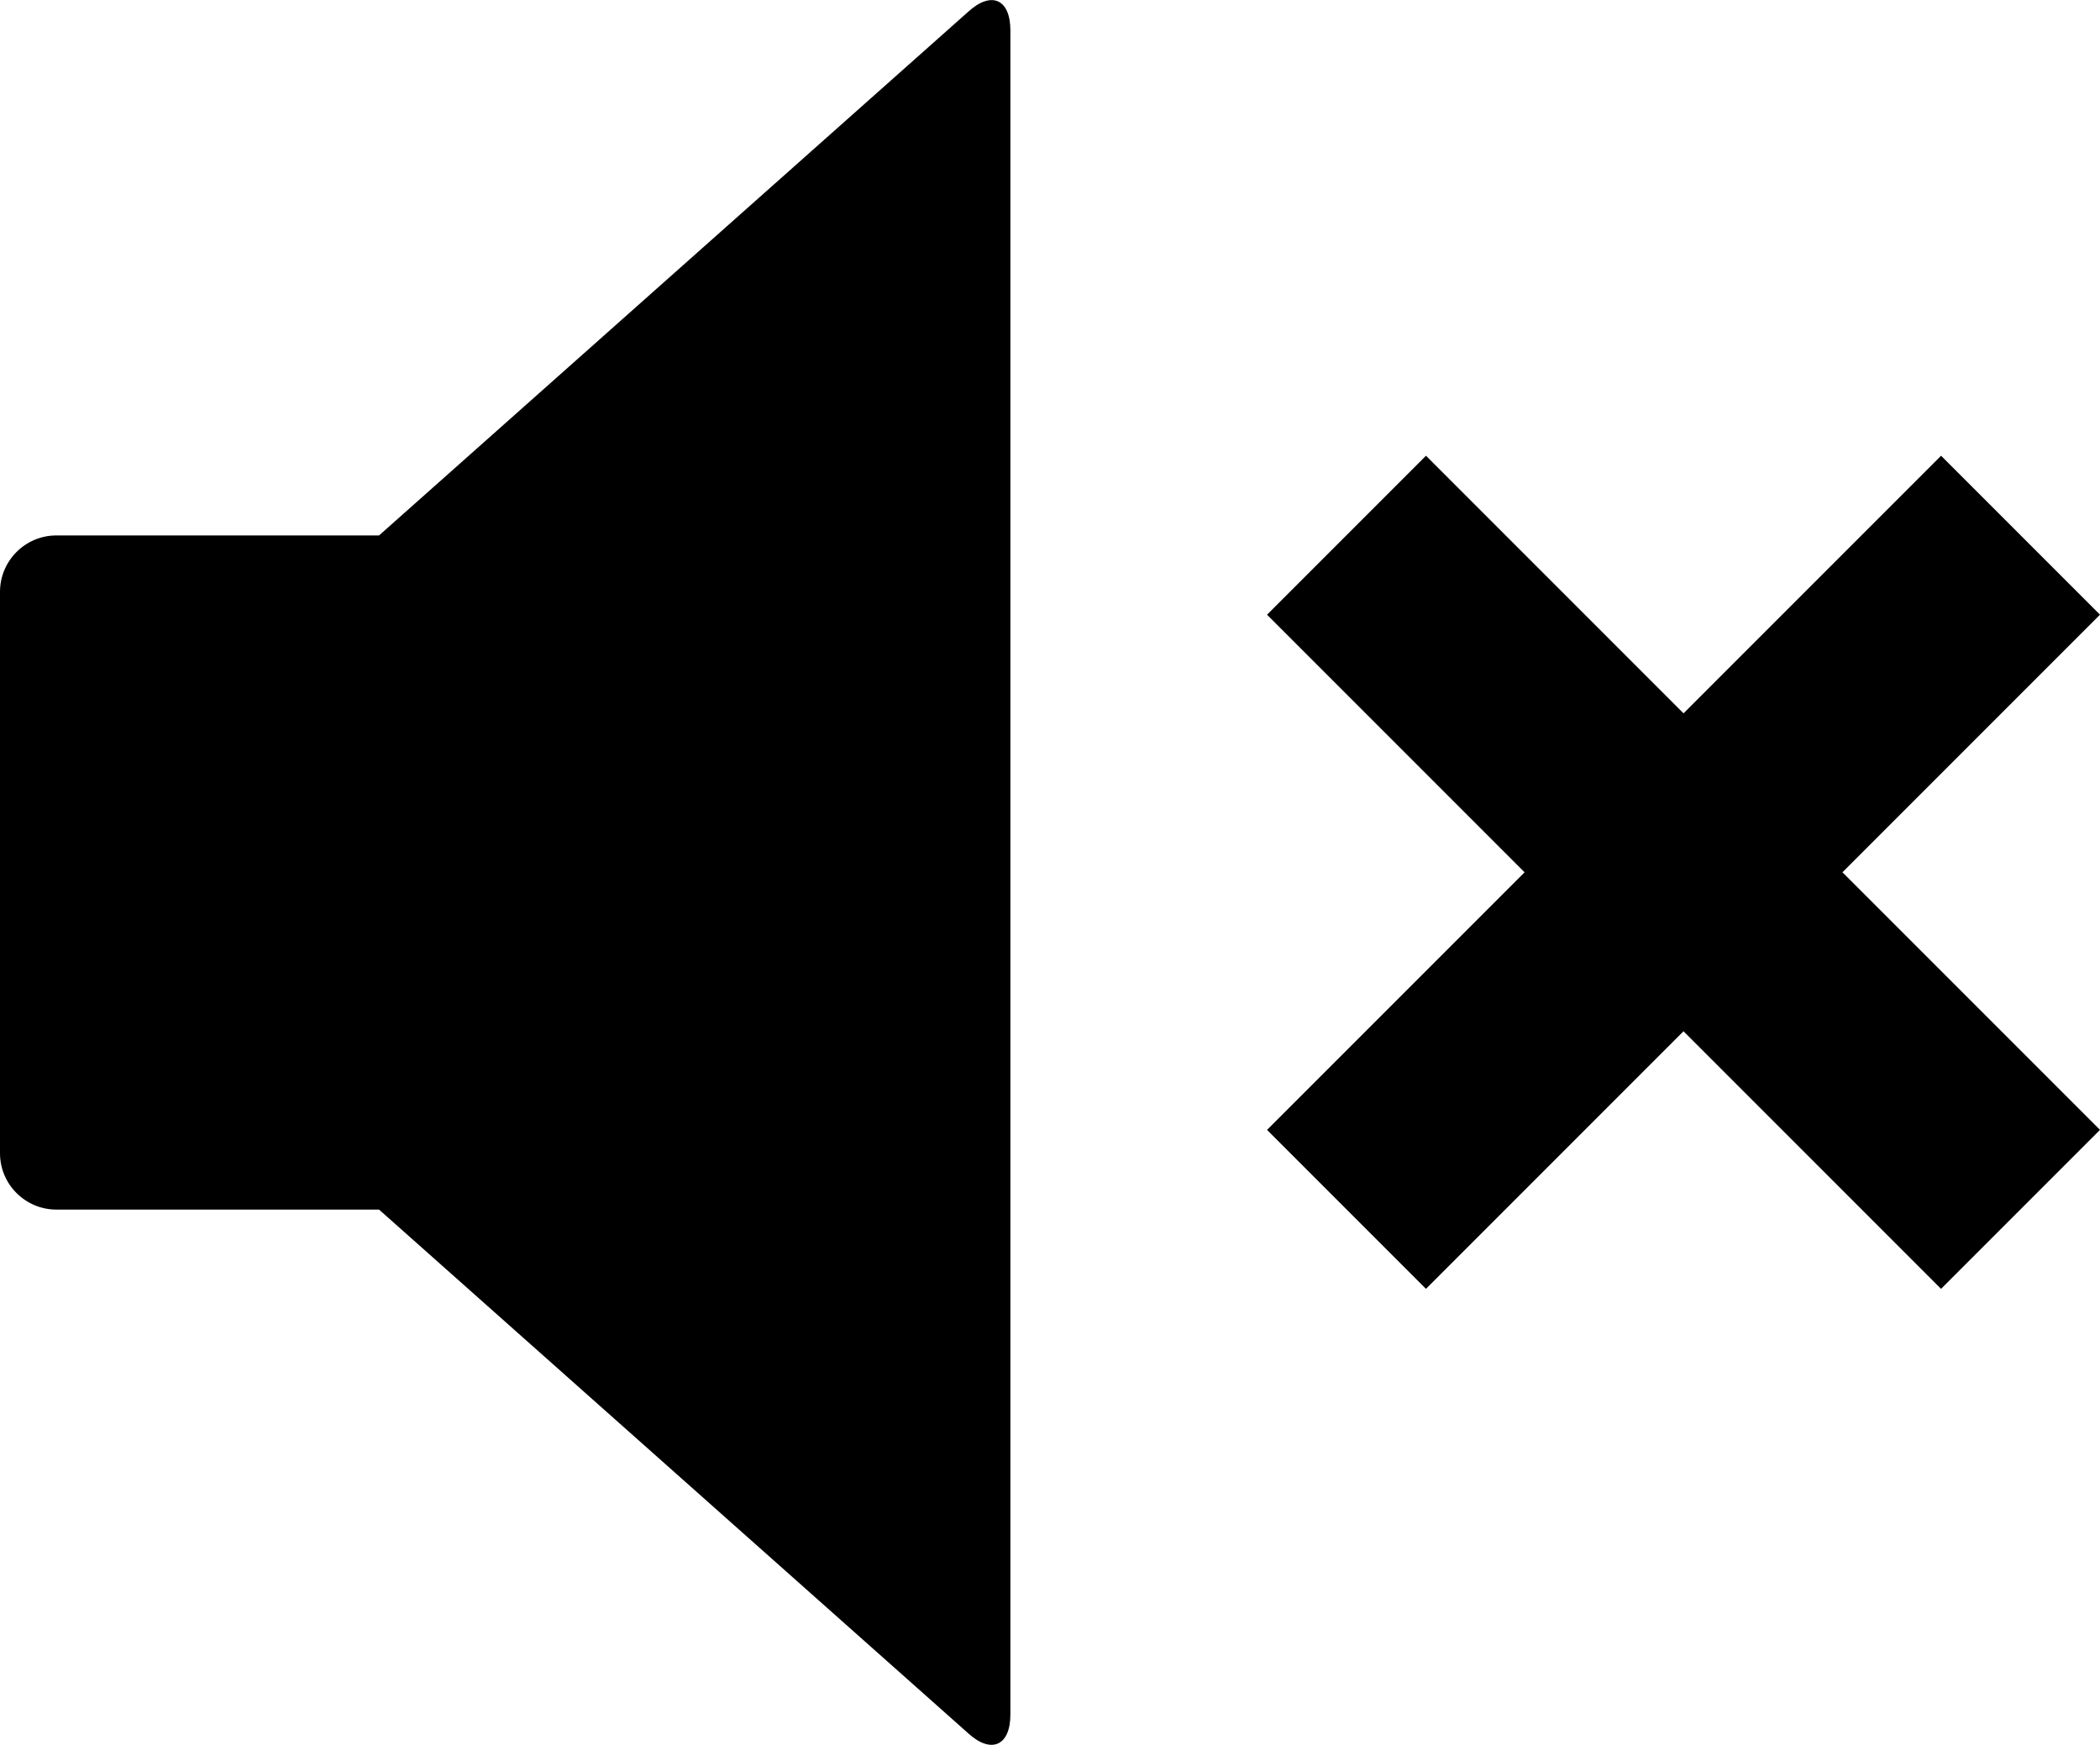
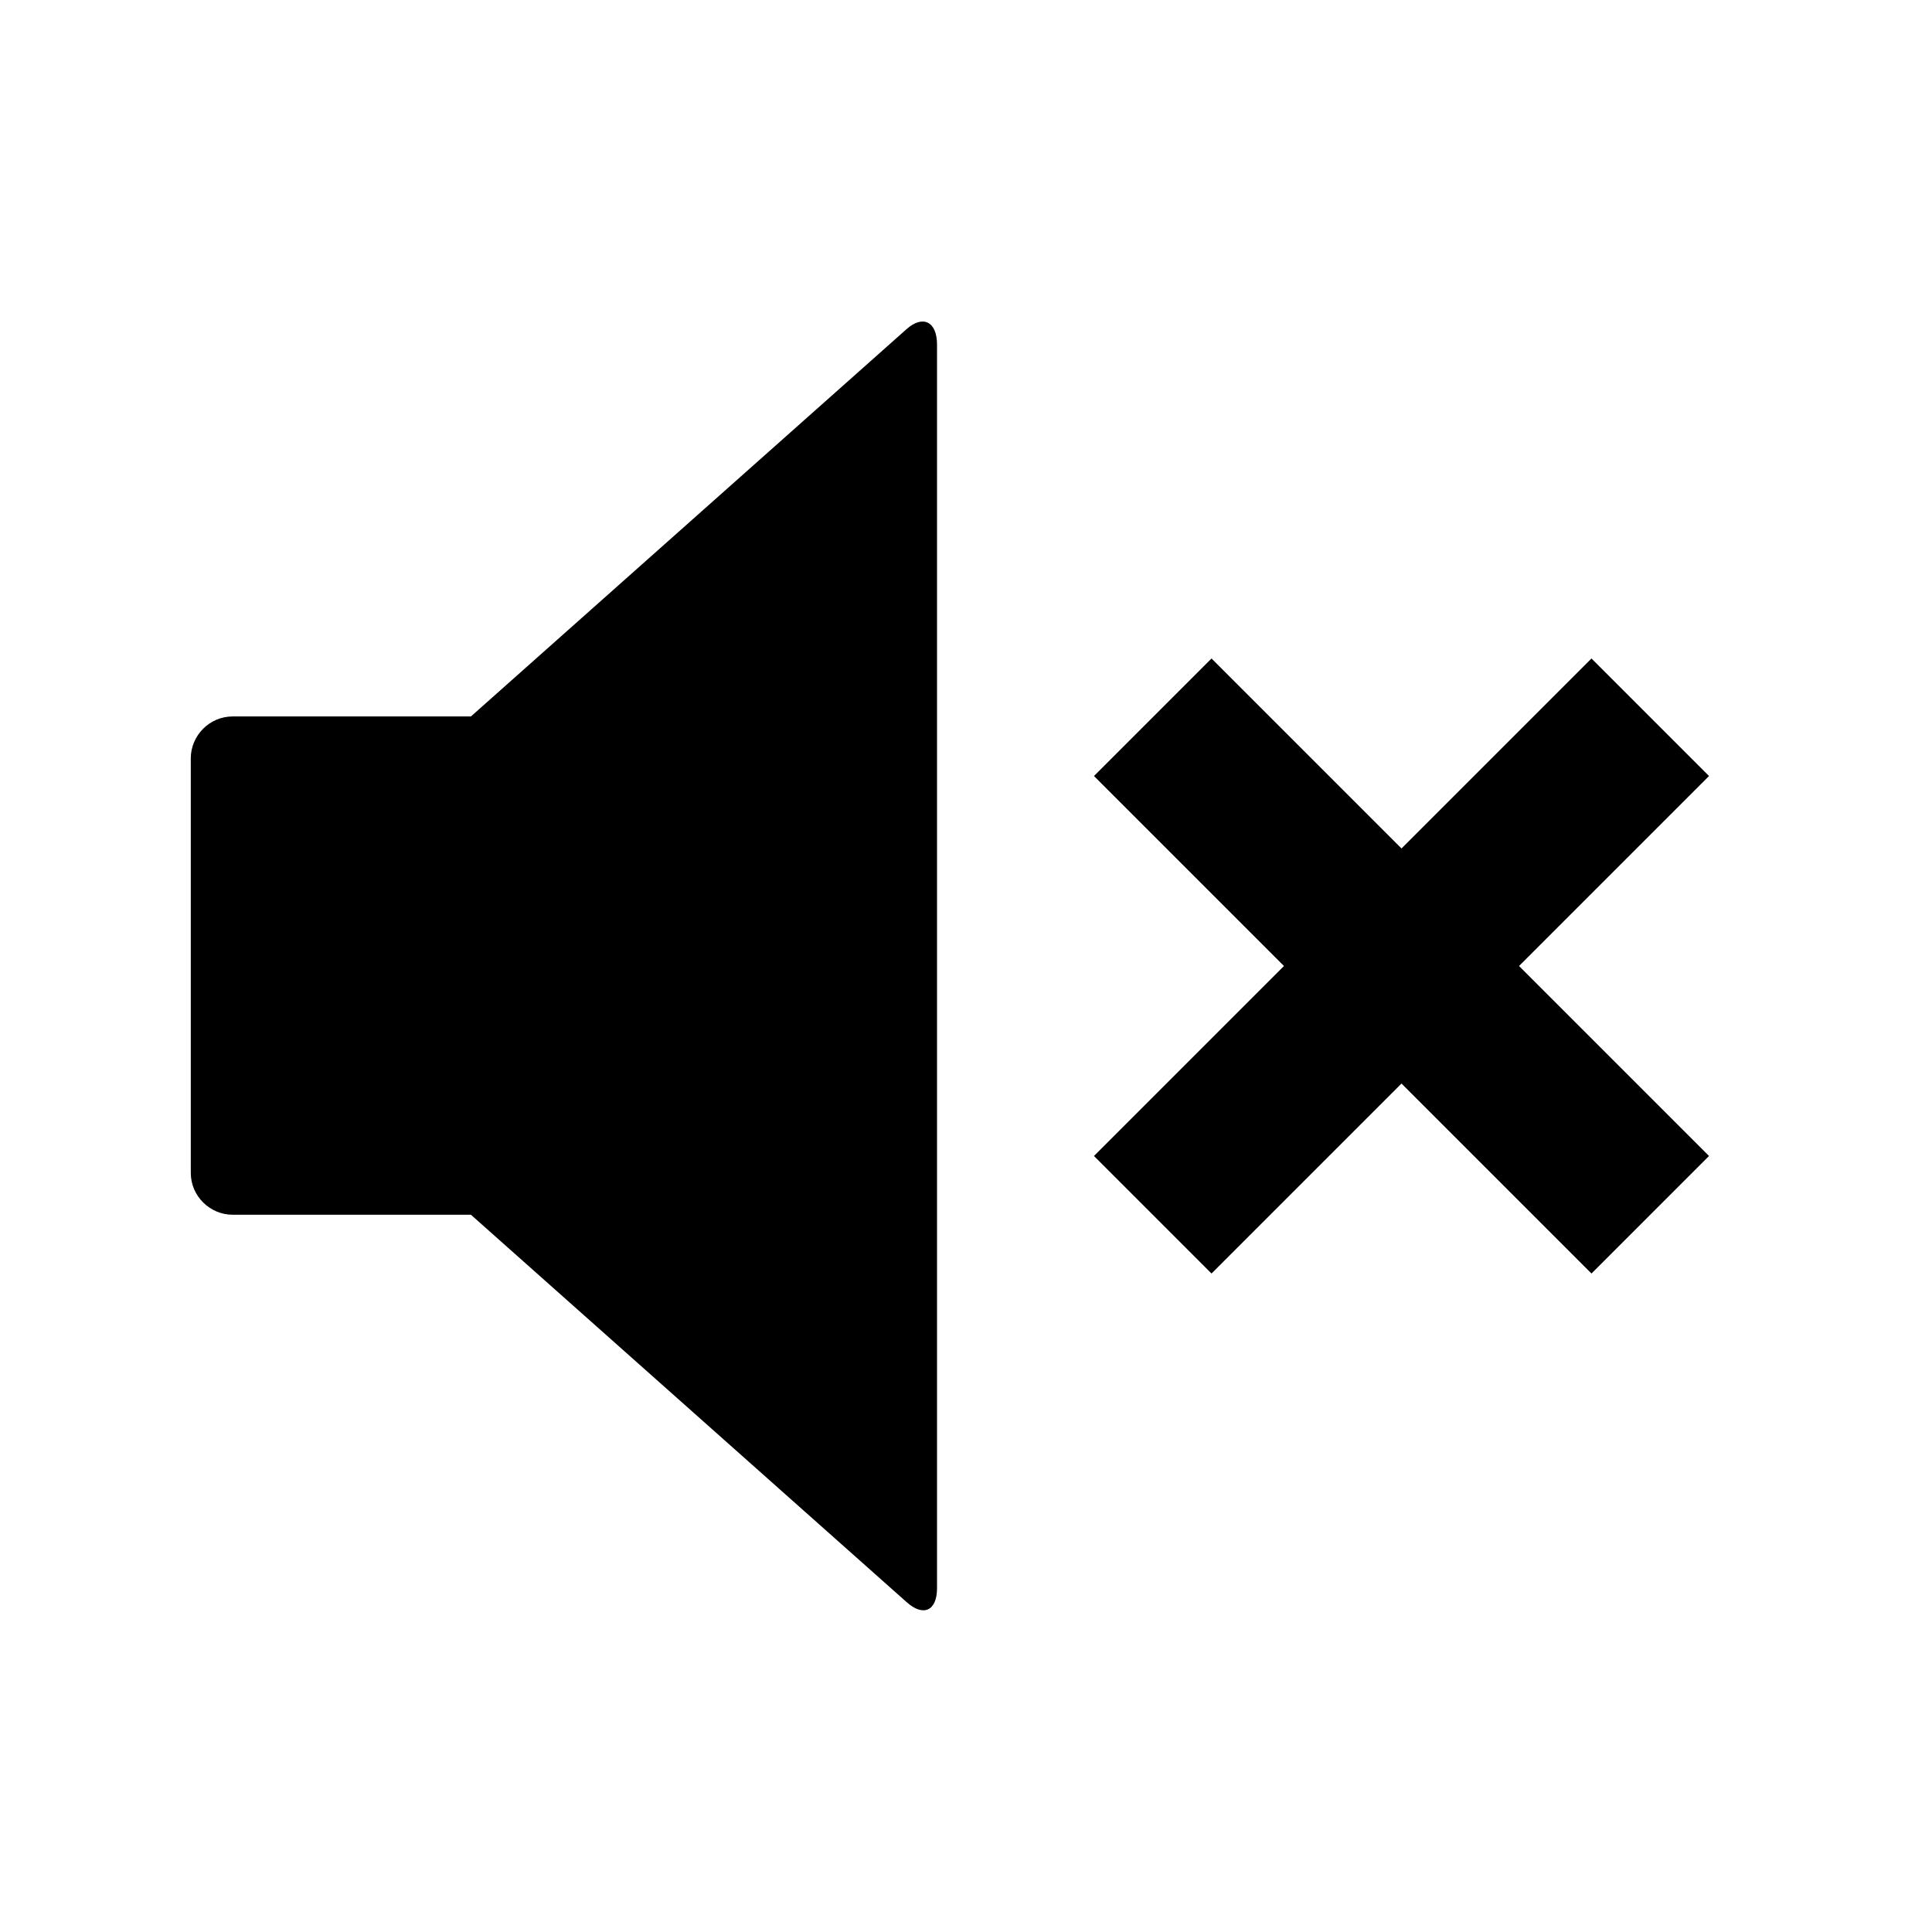
- <svg xmlns="http://www.w3.org/2000/svg" version="1.1" id="Layer_1" x="0px" y="0px" width="477px" height="396.2px" viewBox="67.5 197.9 477 396.2" enable-background="new 67.5 197.9 477 396.2" xml:space="preserve">
-   <g transform="translate(887 1890)">
-     <path d="M-590-1685.2v382.5c0,7-4.3,9-9.5,4.3l-133.9-119h-73.3c-7,0-12.8-5.7-12.8-12.8v-127.5c0-7,5.7-12.8,12.8-12.8h73.3   l133.9-119C-594.3-1694.2-590-1692.3-590-1685.2z M-342.5-1552.5l-36.1-36.1l-58.5,58.5l-58.5-58.5l-36.1,36.1l58.5,58.5   l-58.5,58.5l36.1,36.1l58.5-58.5l58.5,58.5l36.1-36.1L-401-1494L-342.5-1552.5z" />
-   </g>
+ <svg xmlns="http://www.w3.org/2000/svg" viewBox="0 0 240 240">
+   <path d="M116.4,42.8v154.5c0,2.8-1.7,3.6-3.8,1.7l-54.1-48.1H28.9c-2.8,0-5.2-2.3-5.2-5.2V94.2c0-2.8,2.3-5.2,5.2-5.2h29.6l54.1-48.1C114.6,39.1,116.4,39.9,116.4,42.8z M212.3,96.4l-14.6-14.6l-23.6,23.6l-23.6-23.6l-14.6,14.6l23.6,23.6l-23.6,23.6l14.6,14.6l23.6-23.6l23.6,23.6l14.6-14.6L188.7,120L212.3,96.4z" />
</svg>
